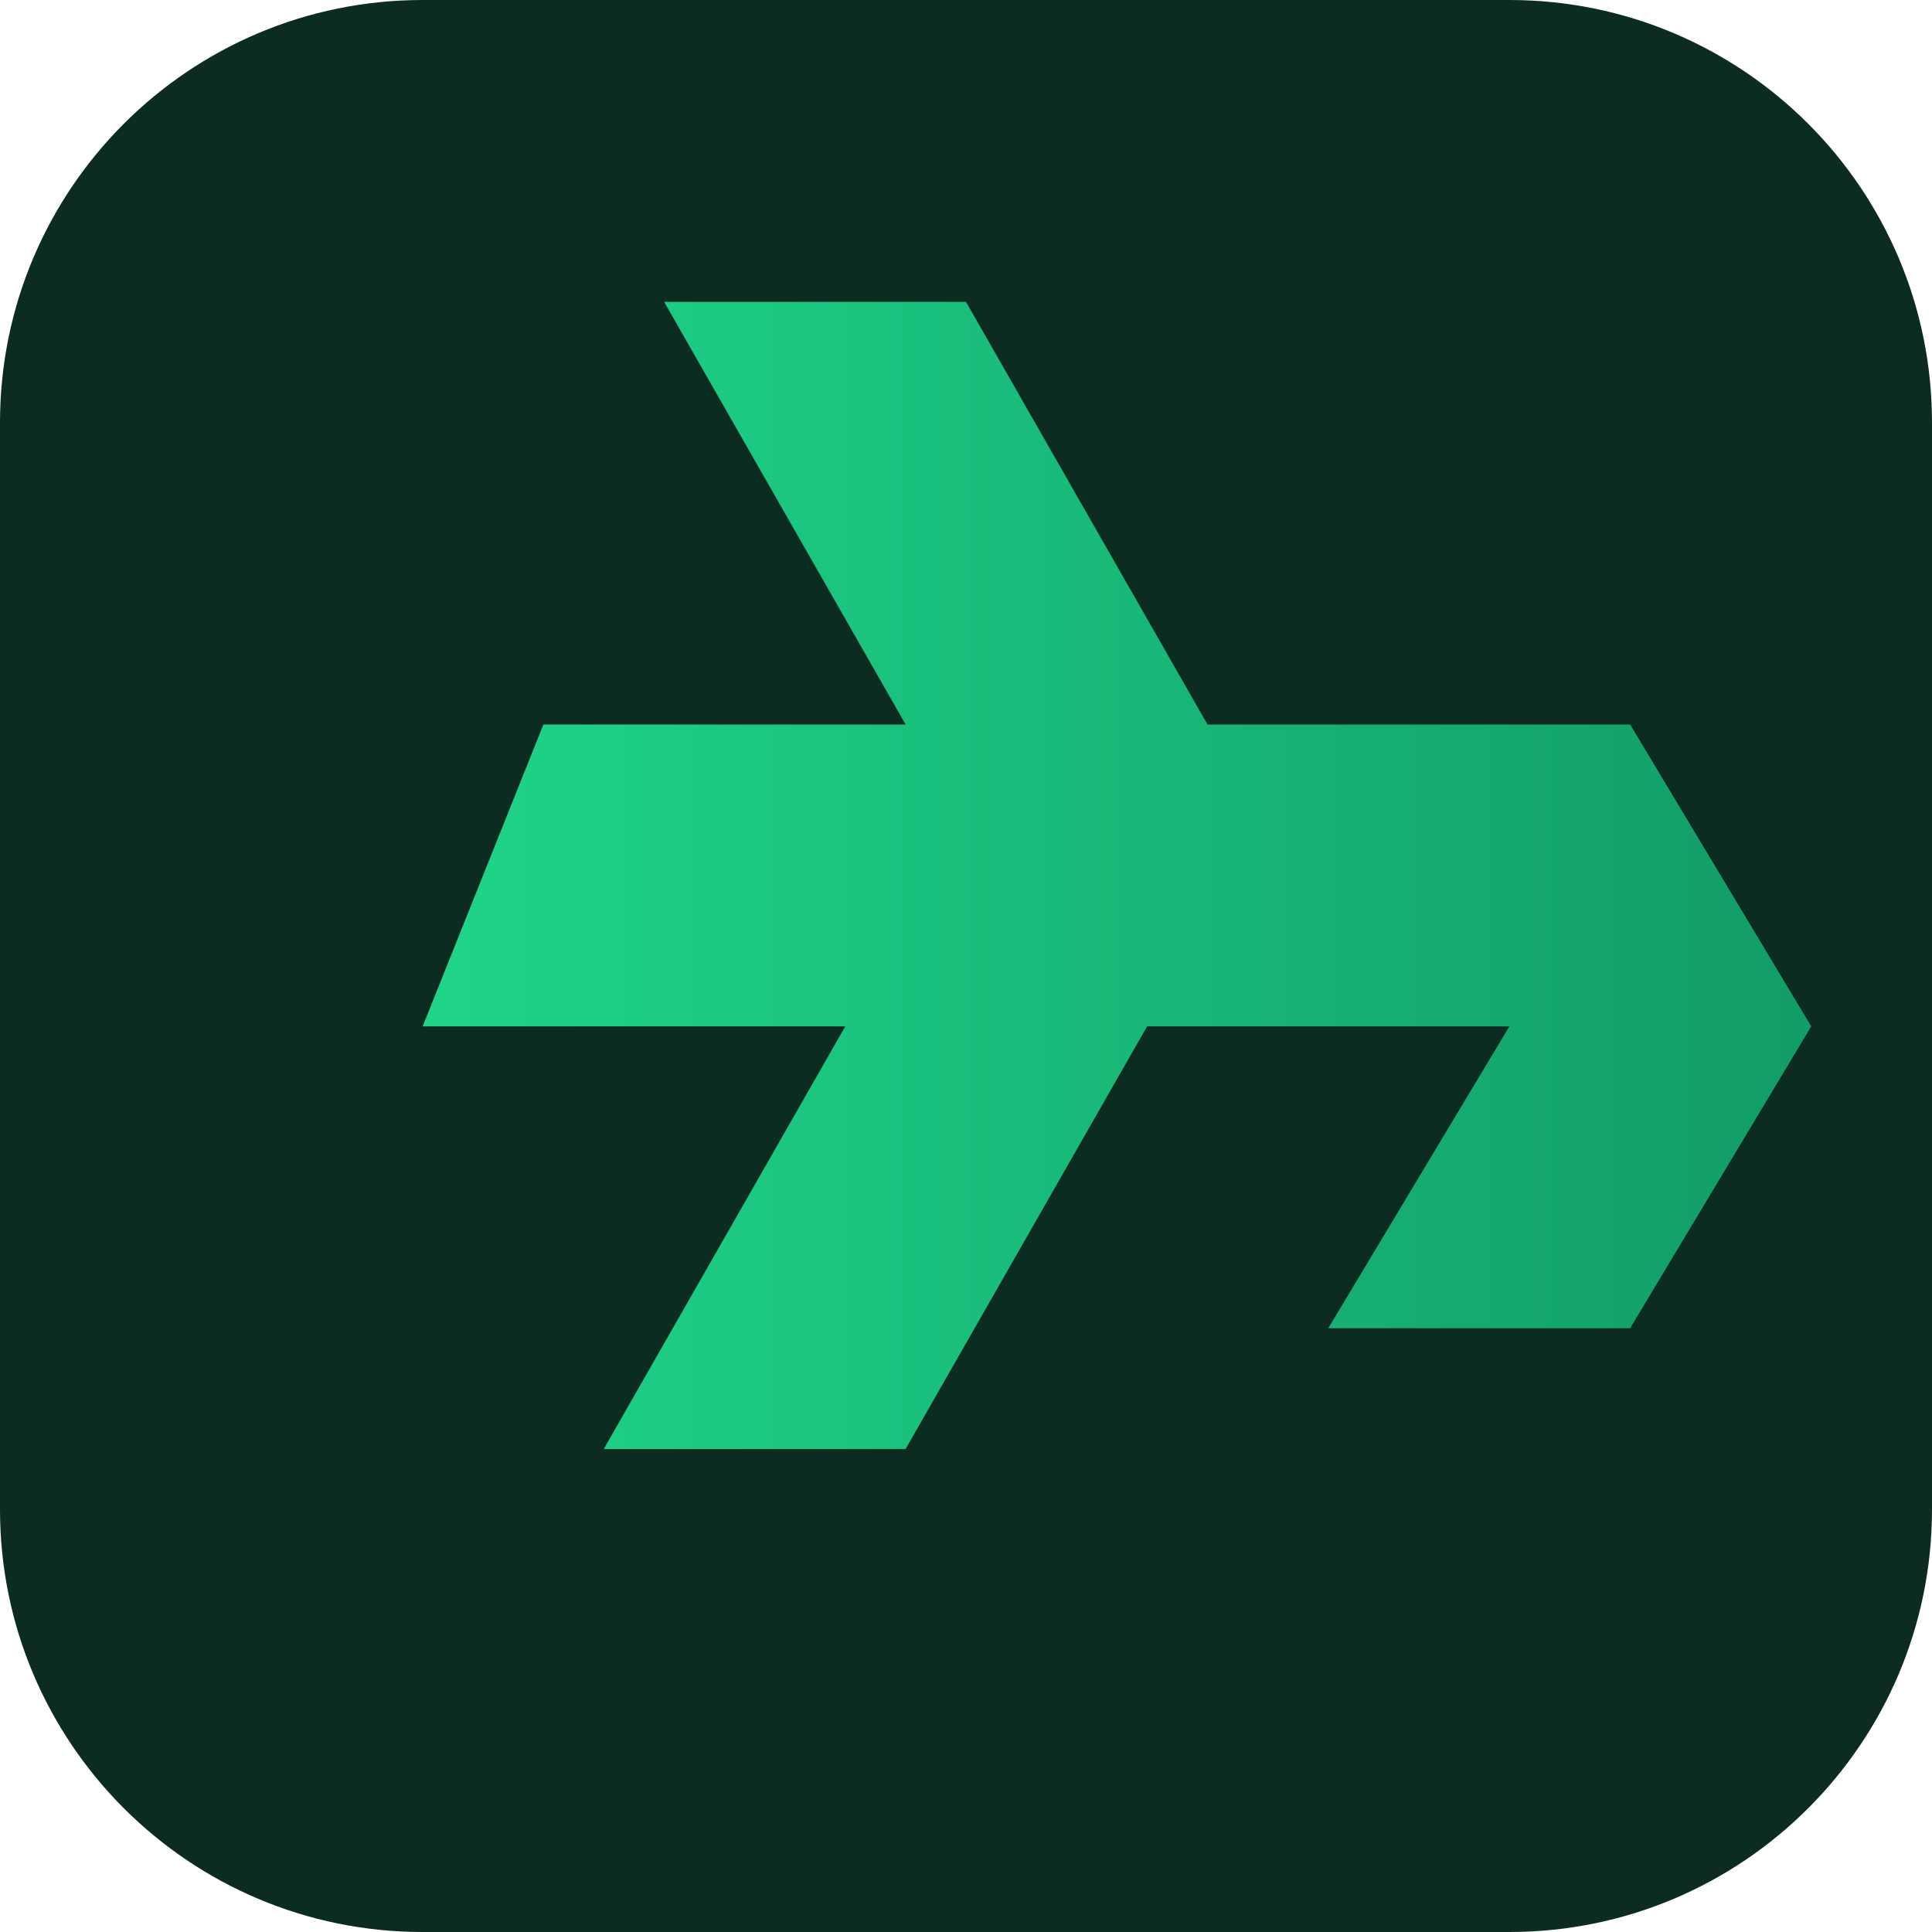
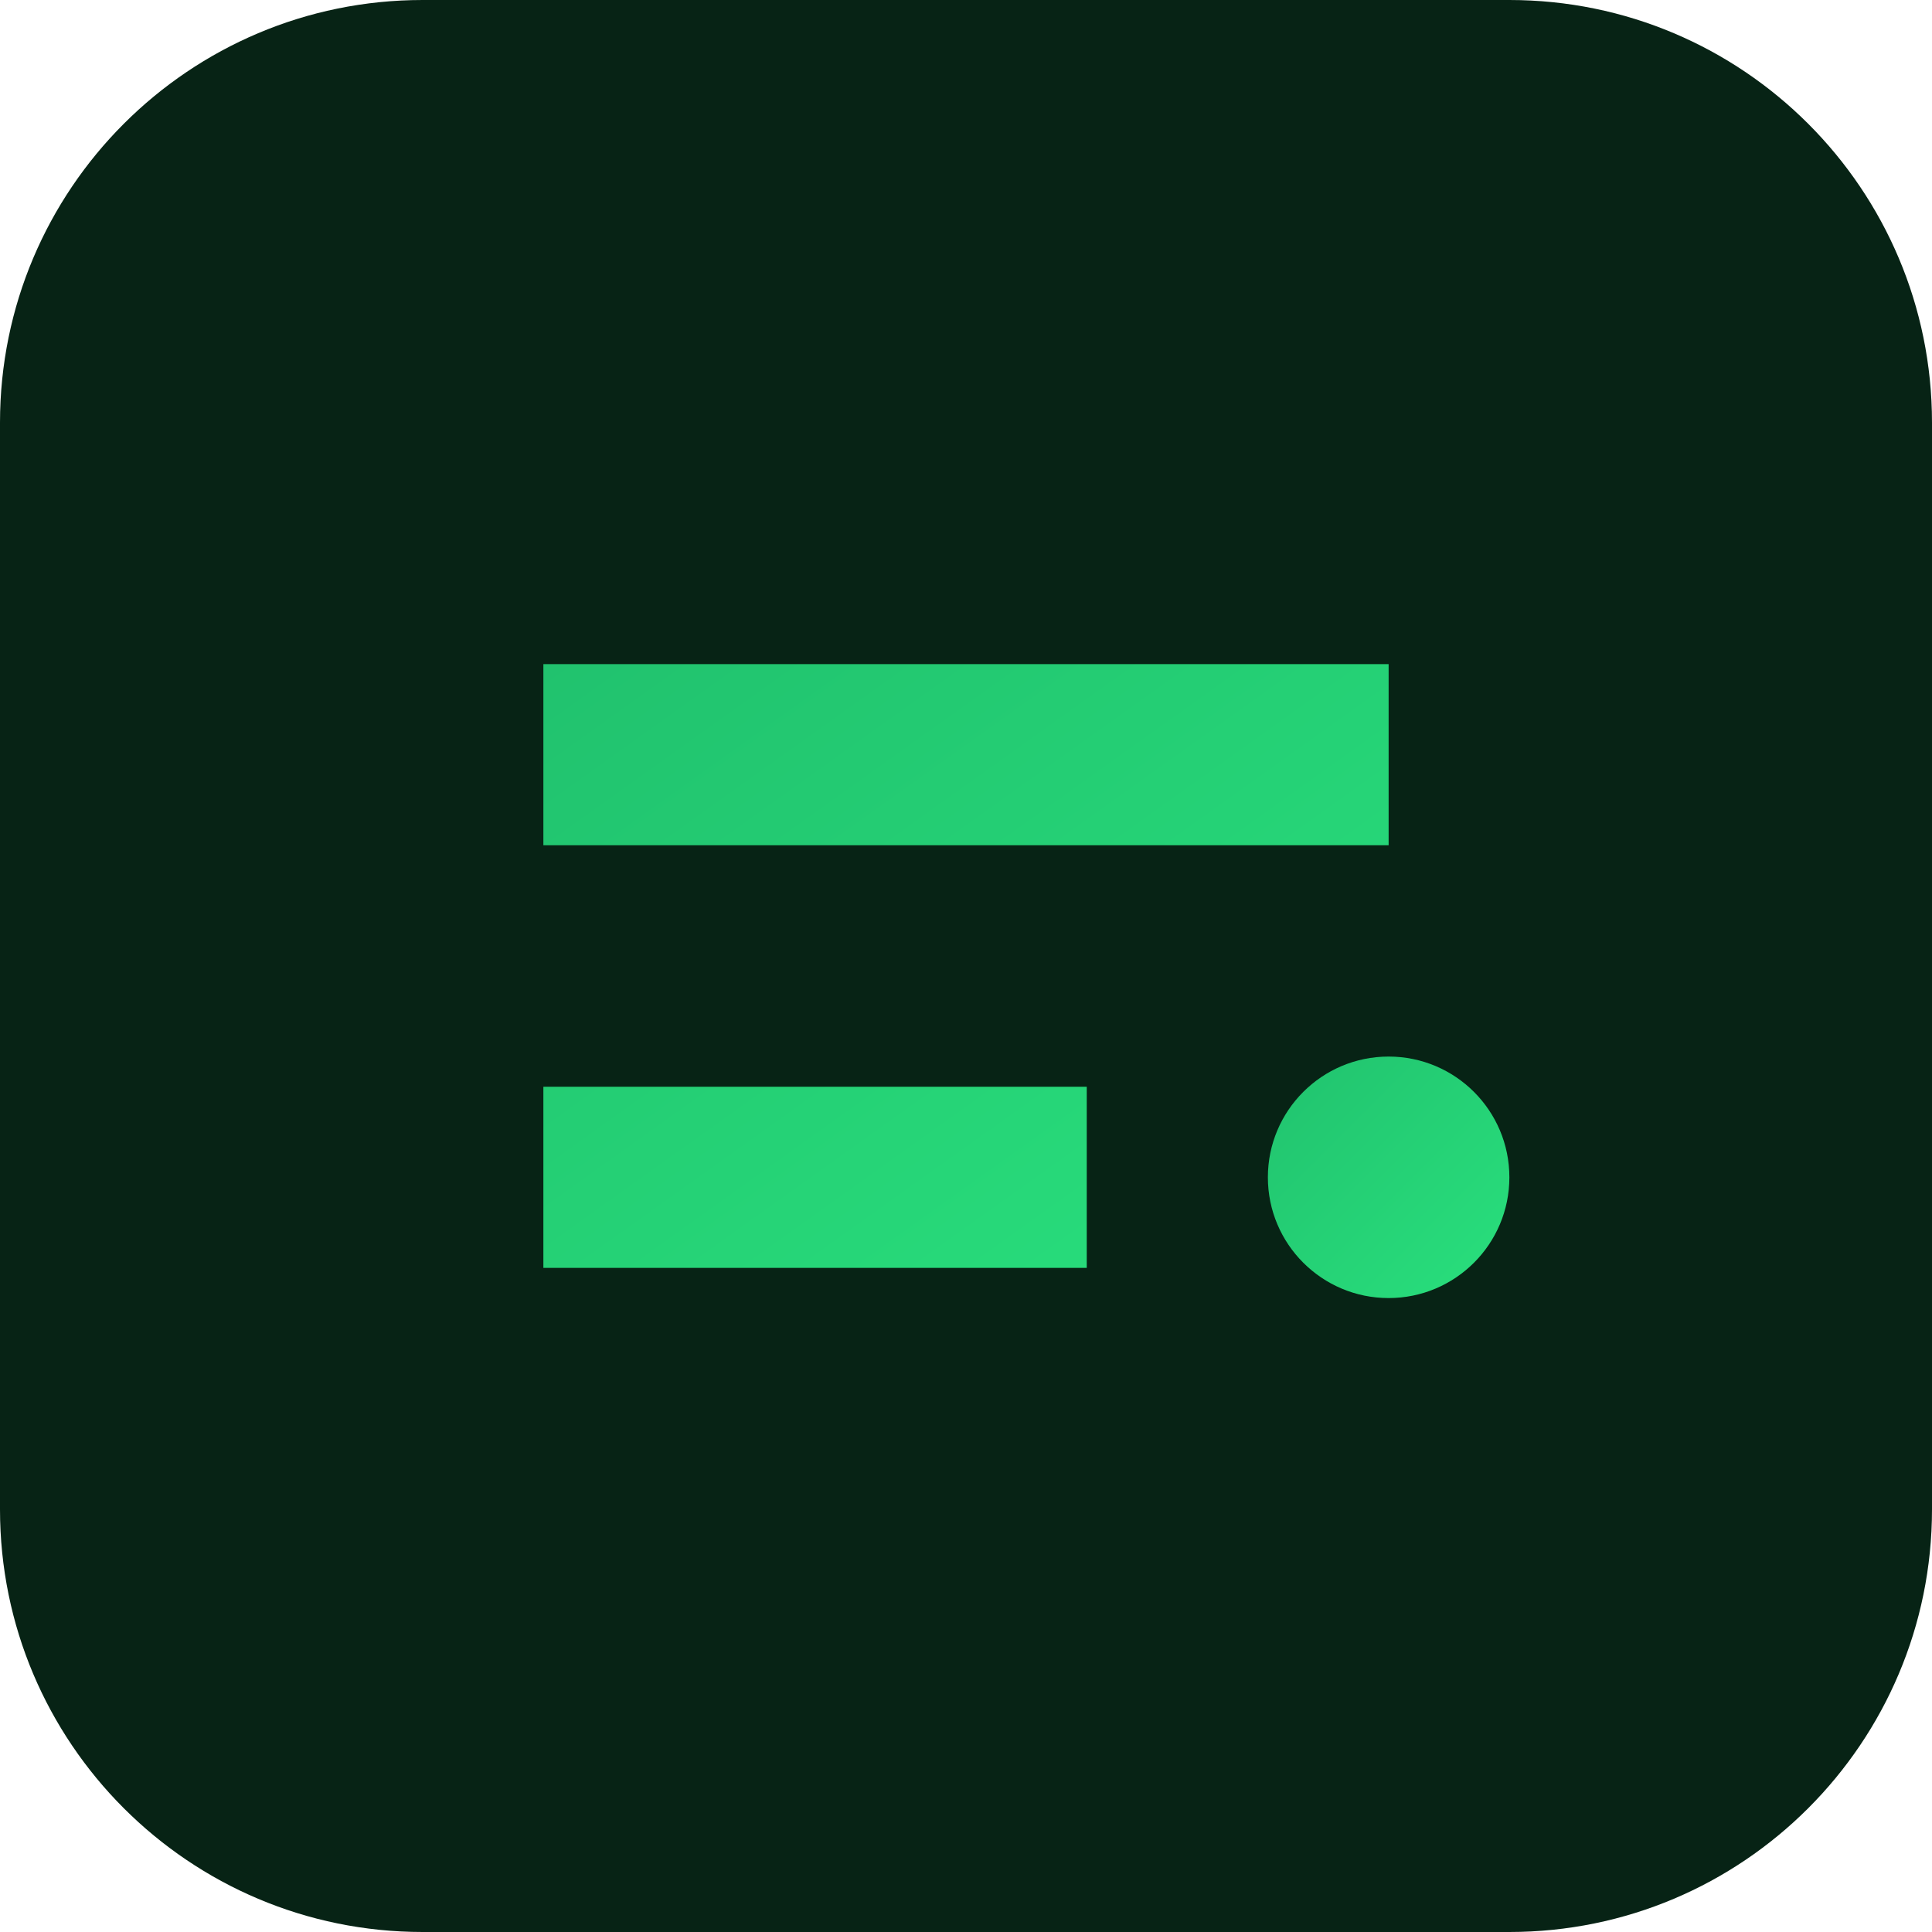
- <svg xmlns="http://www.w3.org/2000/svg" viewBox="0 0 64 64">
+ <svg xmlns="http://www.w3.org/2000/svg" width="64" height="64" viewBox="0 0 64 64">
  <defs>
-     <linearGradient id="g" x1="0" x2="1">
-       <stop stop-color="#1fd58a" />
-       <stop offset="1" stop-color="#129c66" />
+     <linearGradient id="g" x1="0" y1="0" x2="1" y2="1">
+       <stop offset="0" stop-color="#21c26e" />
+       <stop offset="1" stop-color="#29e07d" />
    </linearGradient>
  </defs>
-   <rect width="64" height="64" rx="14" fill="#0c2b21" />
-   <path d="M14 34h14l-8 14h10l8-14h12l-6 10h10l6-10-6-10H40l-8-14H22l8 14H18z" fill="url(#g)" />
+   <rect rx="14" ry="14" width="64" height="64" fill="#072315" />
+   <path d="M18 22h28v6H18zM18 36h18v6H18z" fill="url(#g)" />
+   <circle cx="46" cy="39" r="4" fill="url(#g)" />
</svg>
